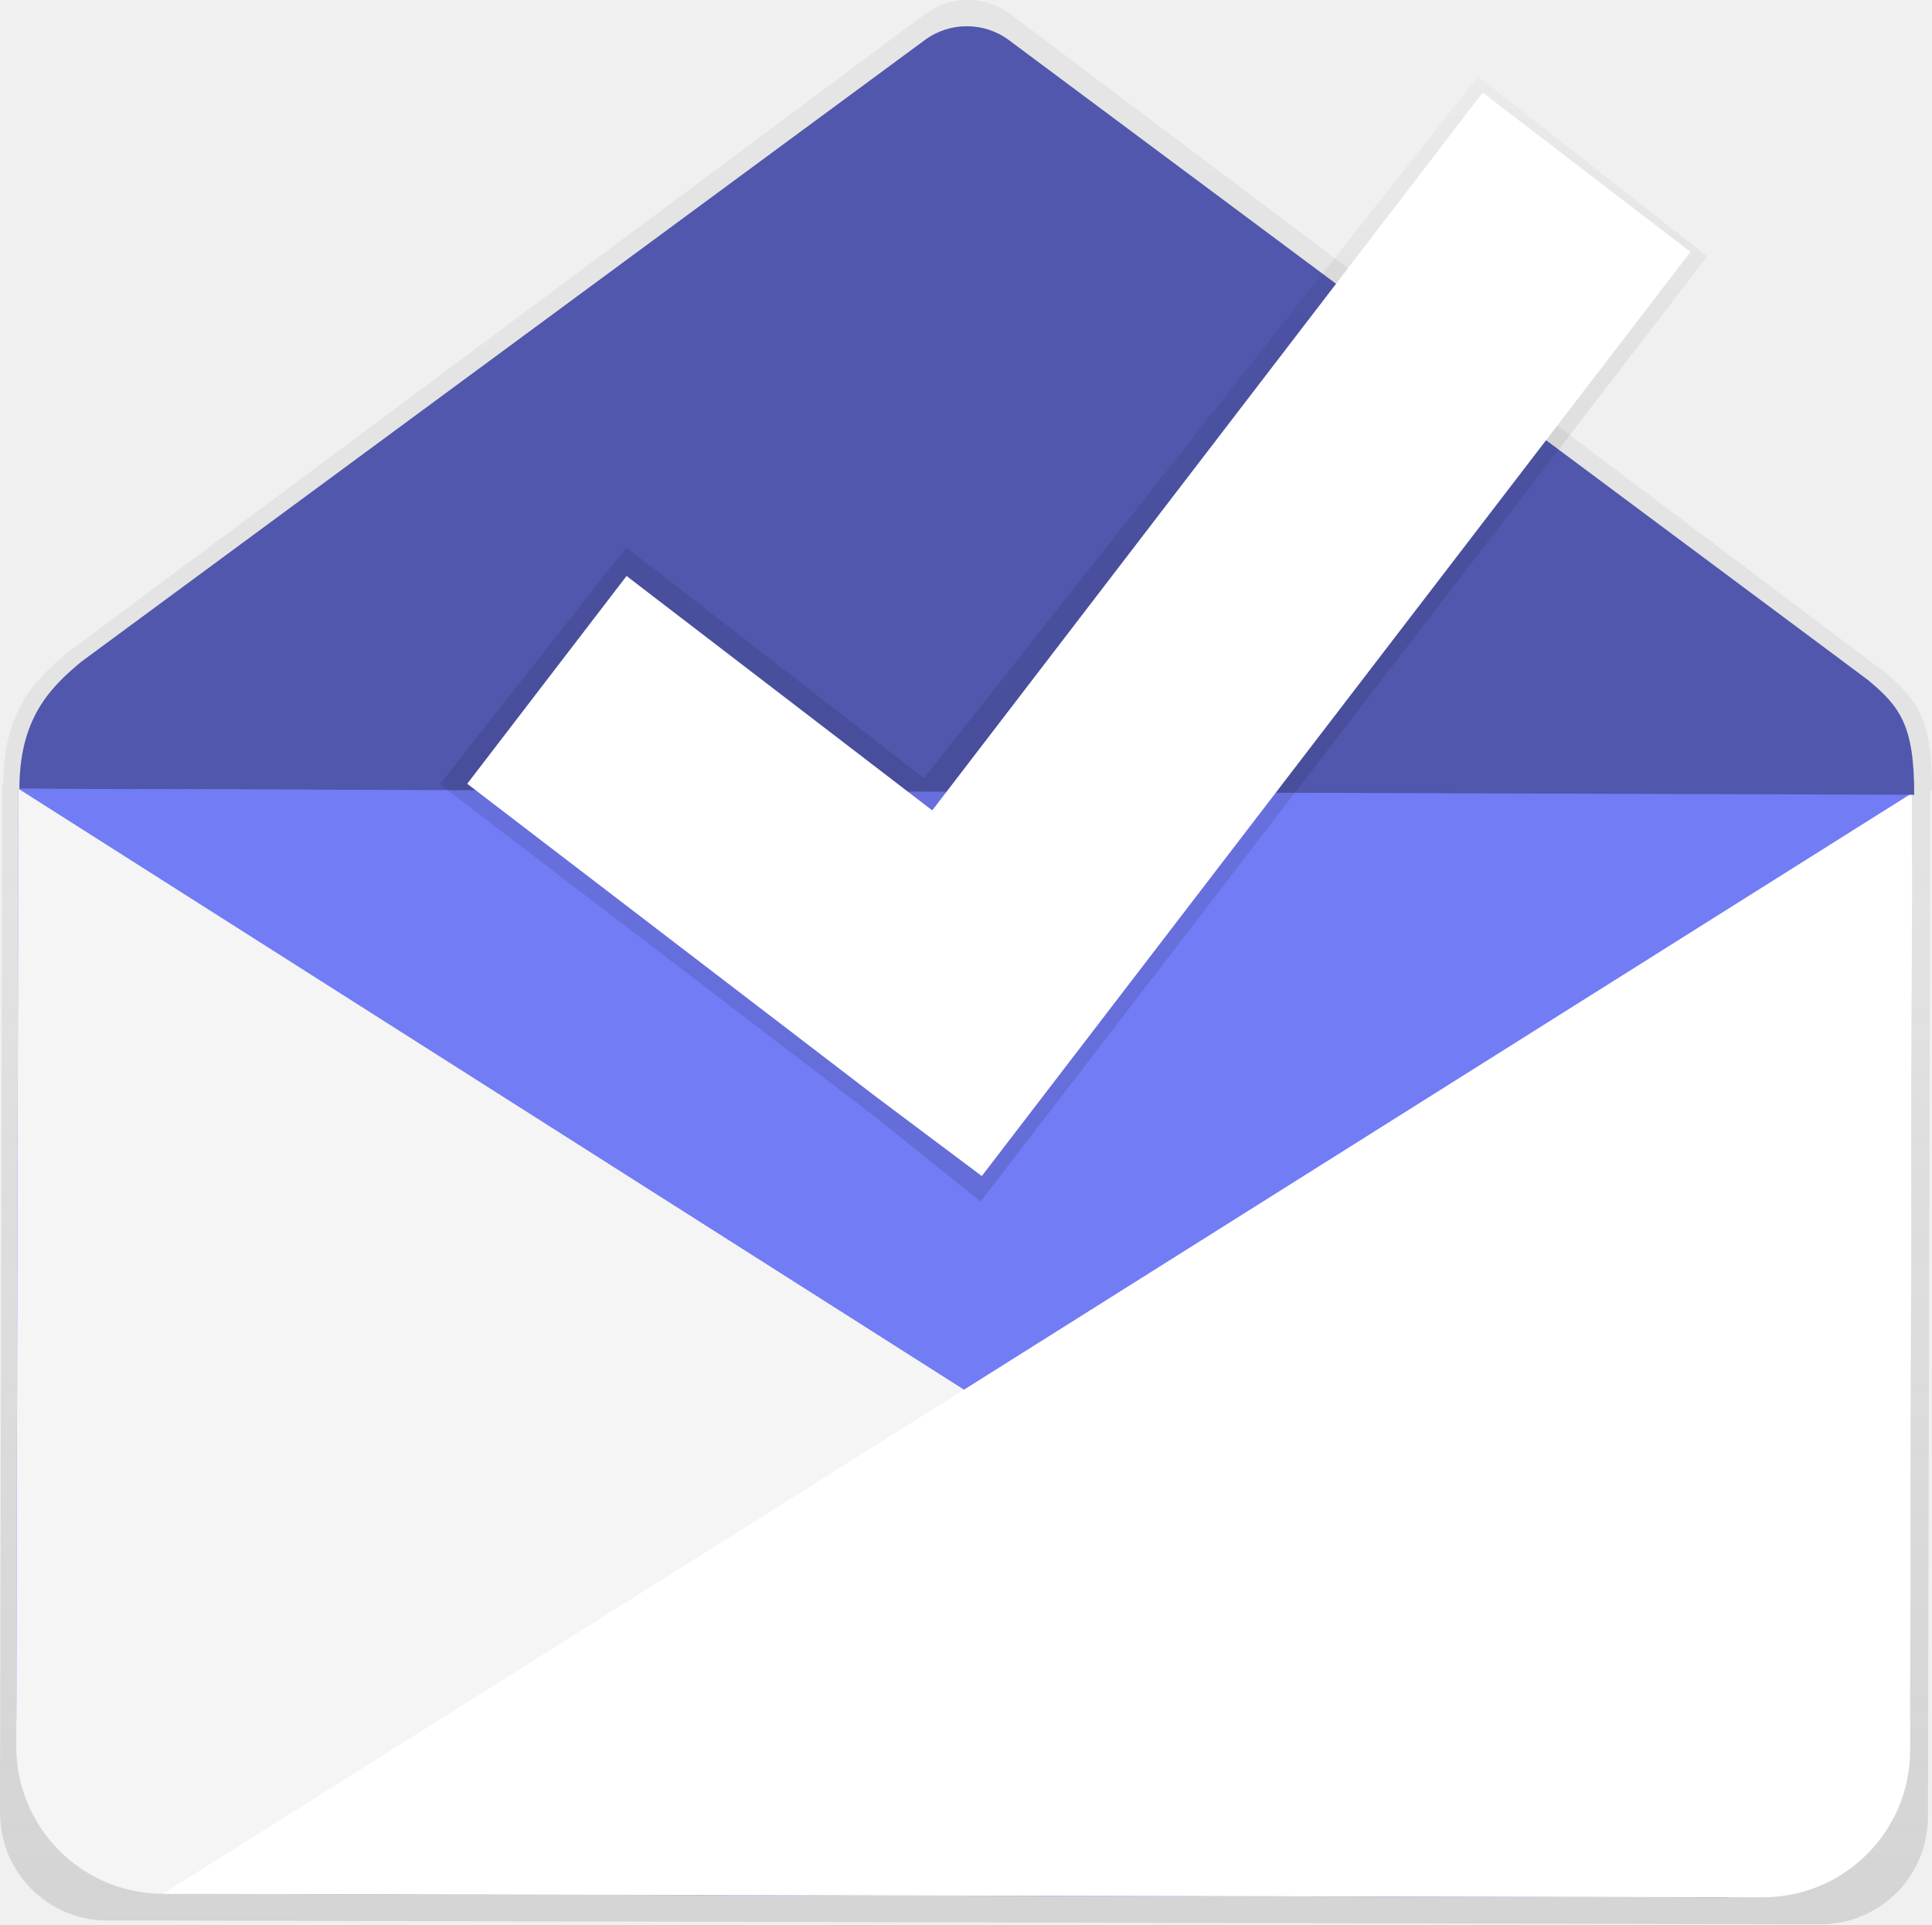
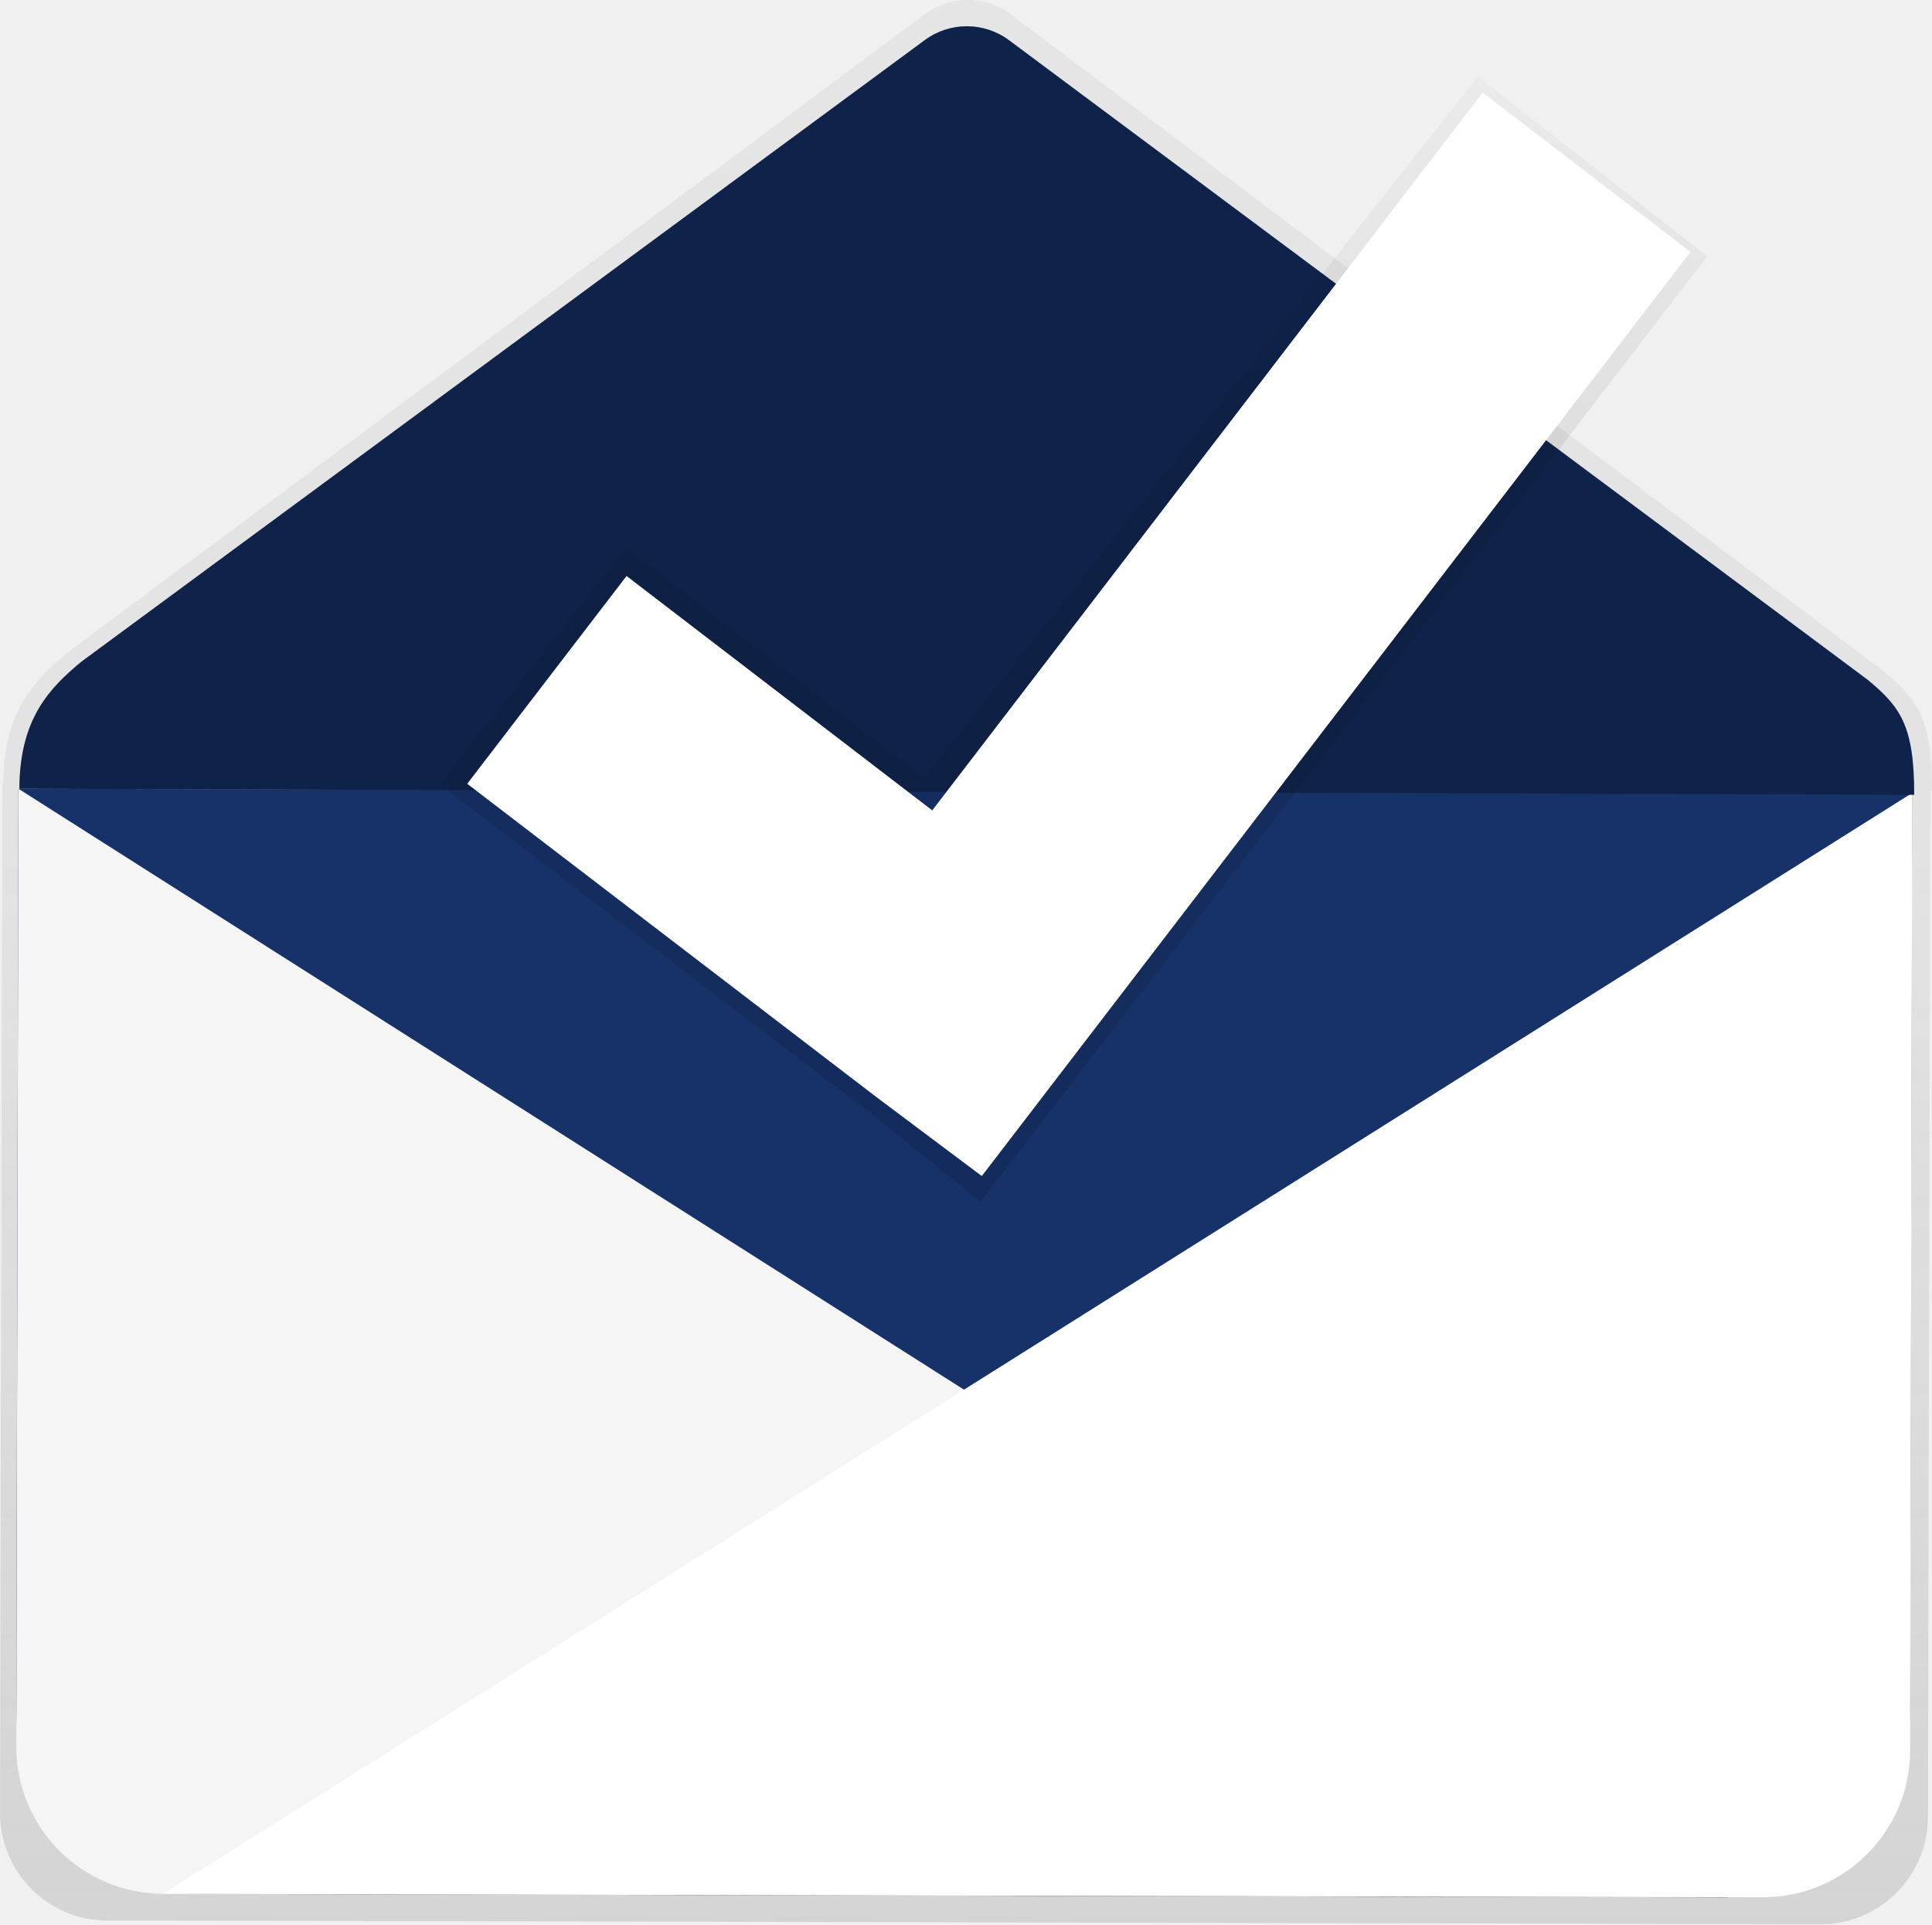
<svg xmlns="http://www.w3.org/2000/svg" data-name="Layer 1" width="737.61" height="734.73">
  <defs>
    <linearGradient id="a" x1="600" y1="817.36" x2="600" y2="82.64" gradientUnits="userSpaceOnUse">
      <stop offset="0" stop-color="gray" stop-opacity=".25" />
      <stop offset=".54" stop-color="gray" stop-opacity=".12" />
      <stop offset="1" stop-color="gray" stop-opacity=".1" />
    </linearGradient>
    <linearGradient id="b" x1="640.68" y1="541.38" x2="640.68" y2="111.38" gradientTransform="rotate(.13 36889.153 -101490.725)" gradientUnits="userSpaceOnUse">
      <stop offset="0" stop-opacity=".12" />
      <stop offset=".55" stop-opacity=".09" />
      <stop offset="1" stop-opacity=".02" />
    </linearGradient>
  </defs>
  <path d="M968.8 384.4c.06-27.46-5.63-34.67-18-45.11L617.08 88.13A27.22 27.22 0 00584.4 88L256.58 332.11c-12.44 10.38-24.09 22.48-24.15 49.94h-.36l-.84 376v16.74a41 41 0 0040.92 41.1h16.16l310.85.69 327 .73a41 41 0 0041.1-40.92l.87-392.05z" transform="translate(-231.2 -82.64)" fill="url(#a)" />
-   <path d="M7.017 301.158l722.998 1.64-.794 350a71.78 71.78 0 01-71.923 71.607L76.53 723.087a70.47 70.47 0 01-70.31-70.63l.797-351.299z" fill="#727cf5" />
+   <path d="M7.017 301.158l722.998 1.64-.794 350a71.78 71.78 0 01-71.923 71.607L76.53 723.087a70.47 70.47 0 01-70.31-70.63l.797-351.299z" fill="#163269" />
  <path d="M7.03 301.14l-.81 365.62a56.16 56.16 0 0056 56.28l610.76 1.32" fill="#f5f5f5" />
  <path d="M730.07 302.75l-.81 365.61a56.16 56.16 0 01-56.28 56L62.25 723" fill="#fff" />
-   <path d="M353.13 15.27l-322 237.32c-12.22 10.09-23.66 21.86-23.72 48.56l723.39 2.29c.06-26.7-5.53-33.71-17.7-43.86L385.23 15.36a27 27 0 00-32.1-.09z" fill="#727cf5" />
+   <path d="M353.13 15.27l-322 237.32c-12.22 10.09-23.66 21.86-23.72 48.56l723.39 2.29c.06-26.7-5.53-33.71-17.7-43.86L385.23 15.36a27 27 0 00-32.1-.09z" fill="#163269" />
  <path d="M353.13 15.27l-322 237.32c-12.22 10.09-23.66 21.86-23.72 48.56l723.39 2.29c.06-26.7-5.53-33.71-17.7-43.86L385.23 15.36a27 27 0 00-32.1-.09z" opacity=".3" />
  <path fill="url(#b)" d="M651.79 97.86L564.3 29.19 352.78 297.12l-113.67-88.13-71.17 90.46 165.42 126.36 41.01 32.95 277.42-360.9z" />
  <path fill="#fff" d="M645.39 96.18l-79.33-60.83L355.92 309.4l-116.71-89.49-60.83 79.33 156.36 119.72 40.1 30.05L645.39 96.18z" />
</svg>
